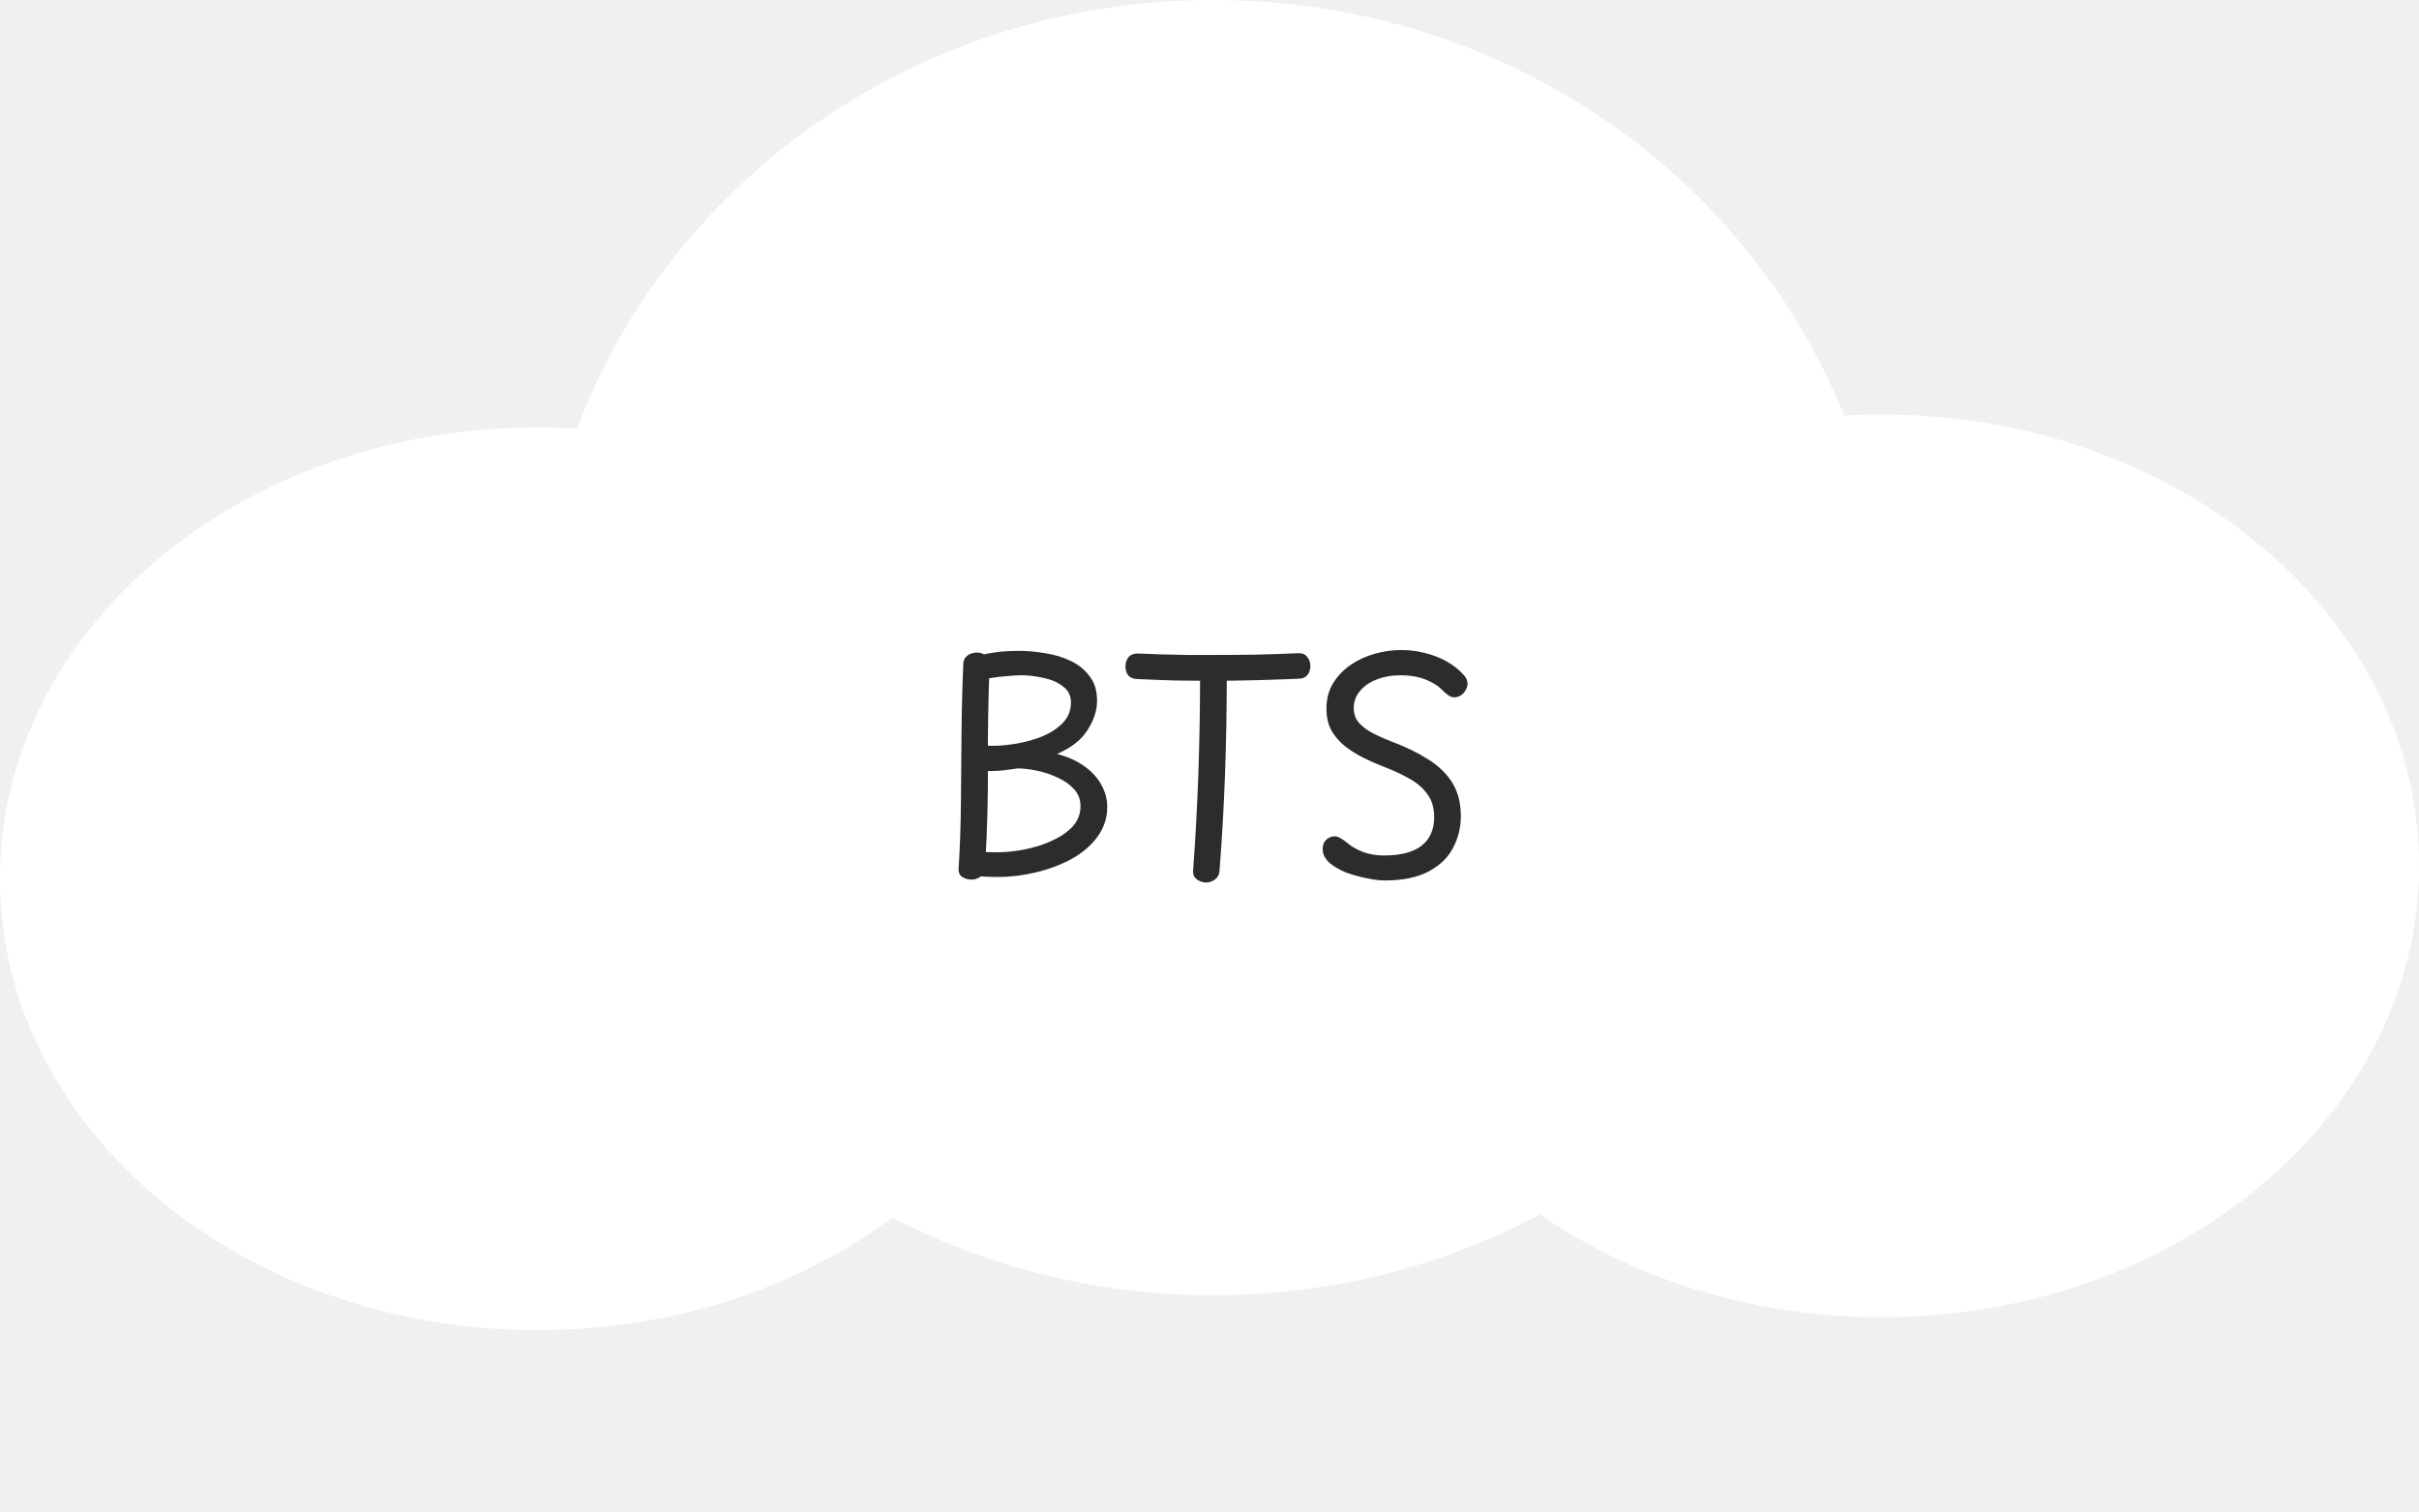
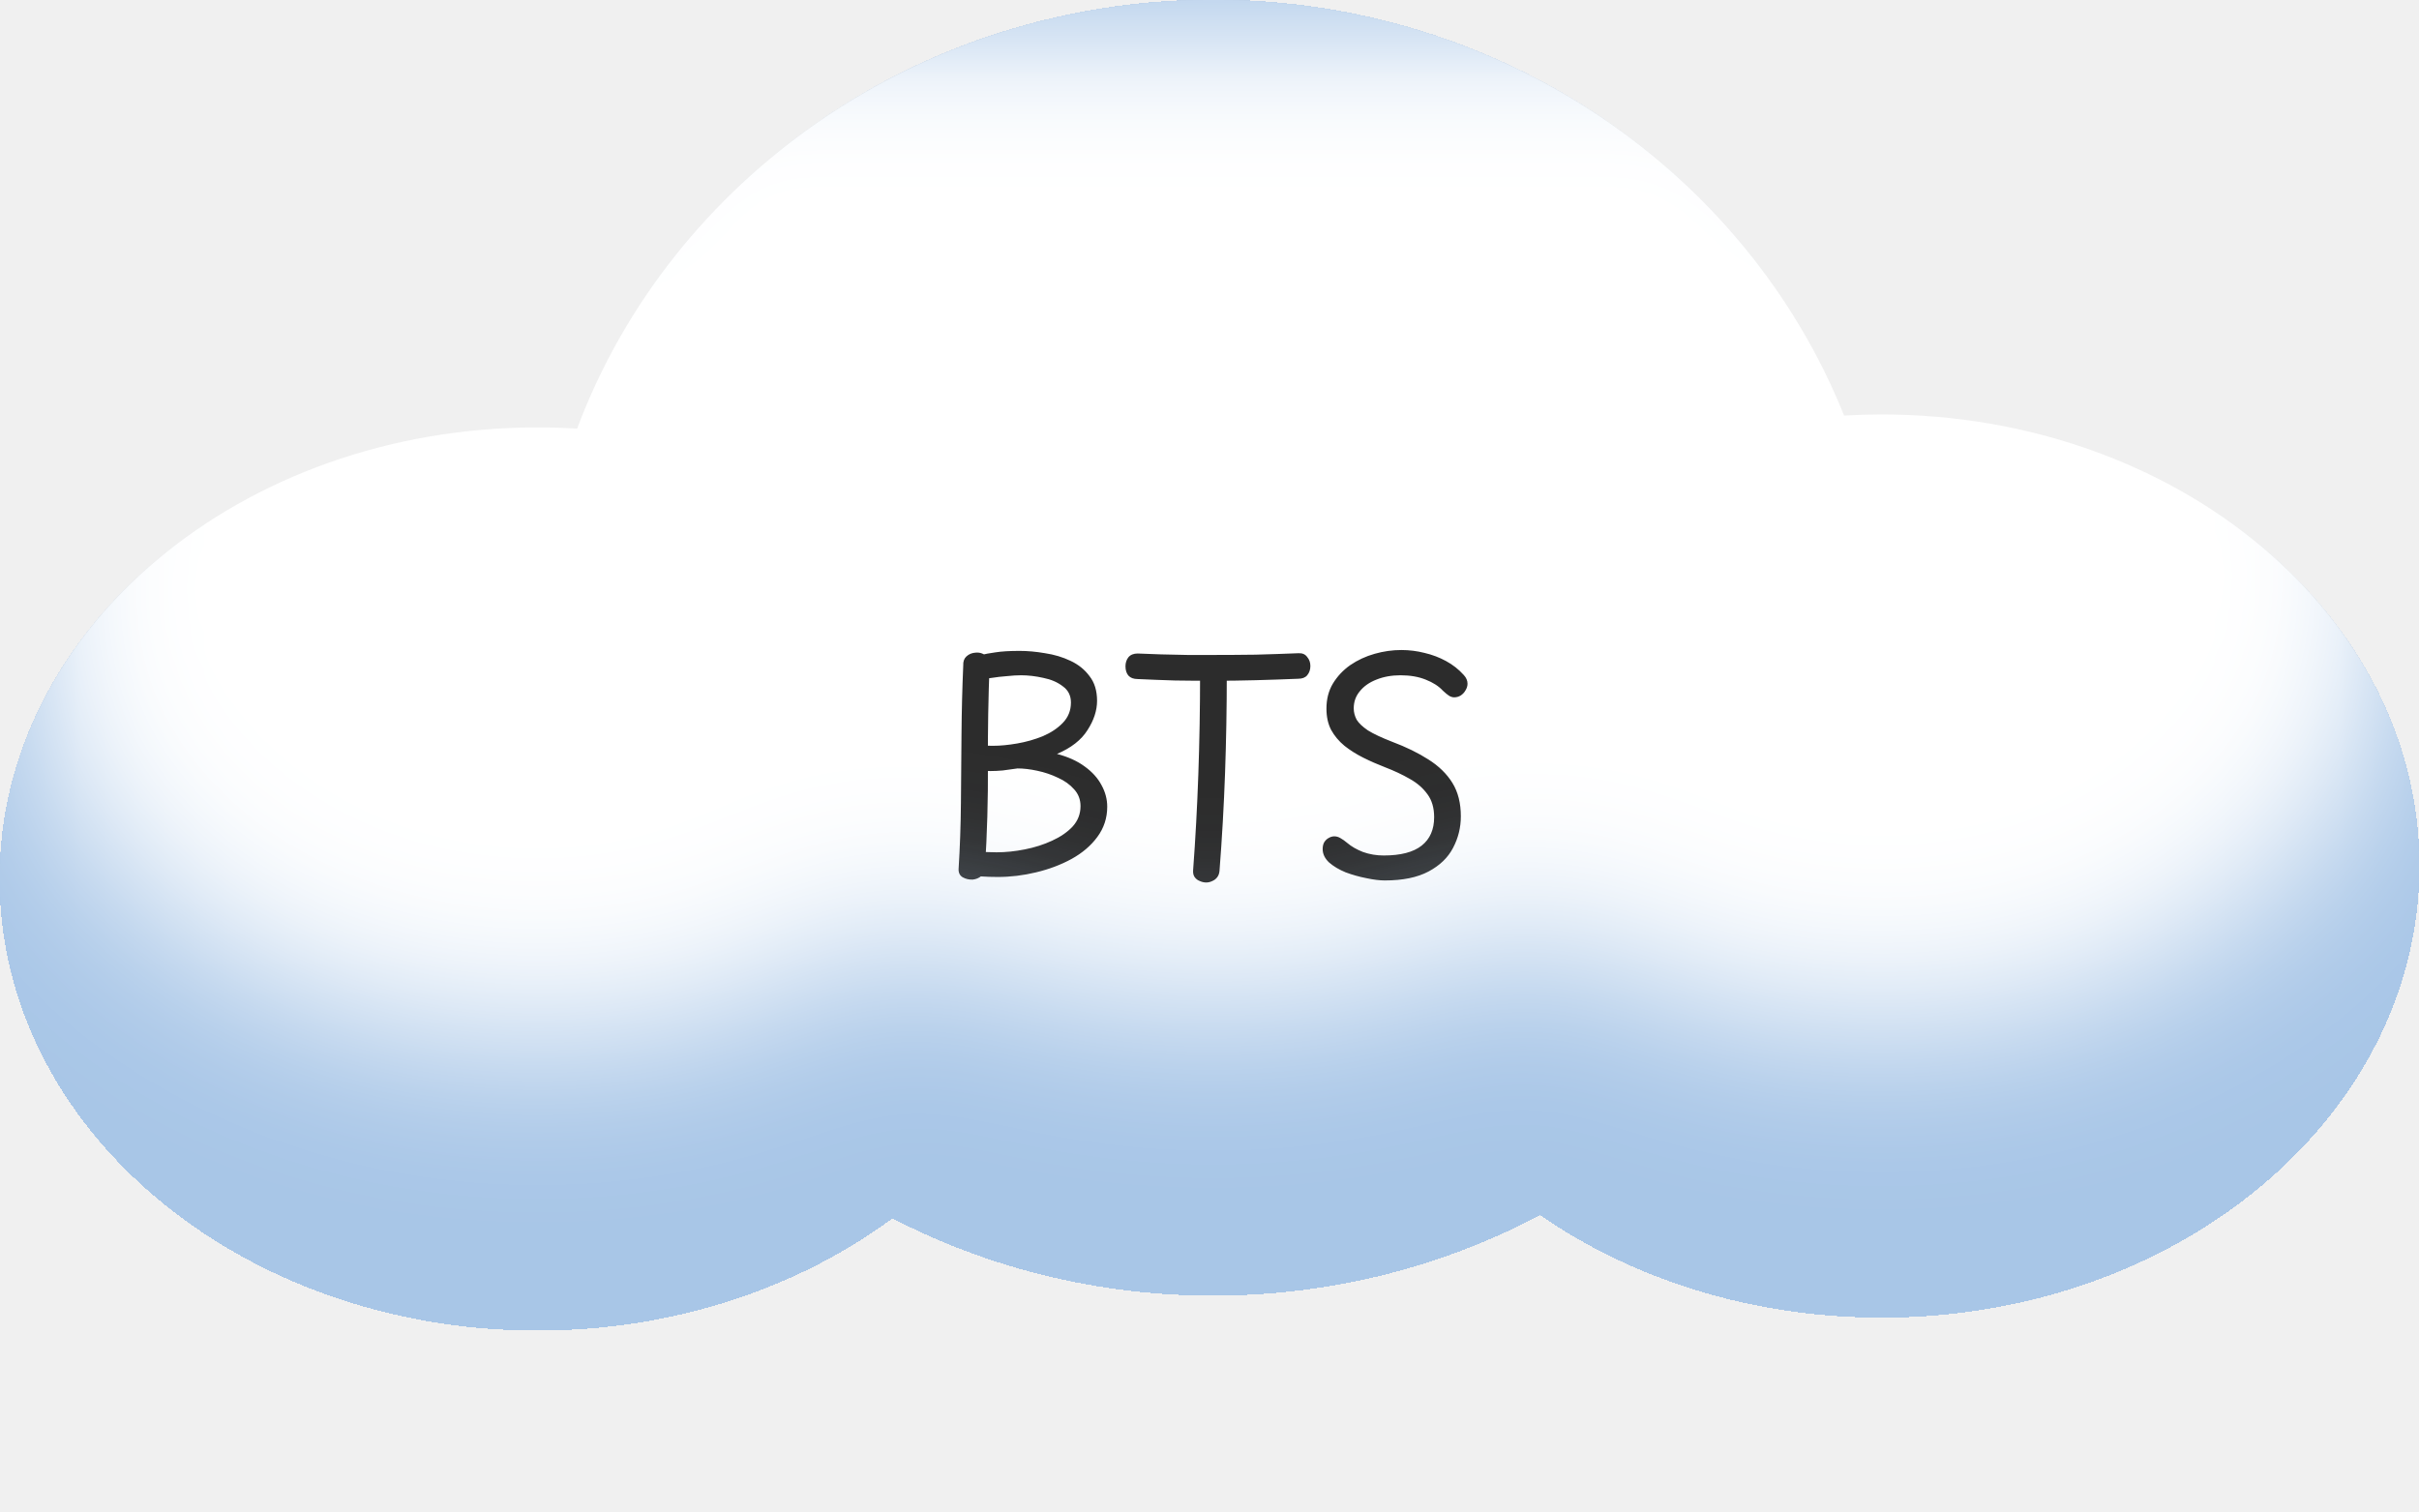
<svg xmlns="http://www.w3.org/2000/svg" width="200" height="125" viewBox="0 0 200 125" fill="none">
-   <path d="M100.3 0C124.097 0 144.417 14.267 152.466 34.366C153.488 34.307 154.52 34.275 155.561 34.275C180.103 34.275 200 50.987 200 71.602C200 92.216 180.103 108.929 155.561 108.929C144.841 108.929 135.009 105.74 127.333 100.432C119.322 104.687 110.107 107.111 100.3 107.111C90.703 107.111 81.671 104.79 73.781 100.702C65.954 106.488 55.685 110 44.438 110C19.896 110 0 93.288 0 72.673C0 52.058 19.896 35.347 44.438 35.347C45.54 35.347 46.633 35.381 47.714 35.447C55.457 14.781 76.078 0 100.3 0Z" fill="white" />
-   <path d="M79.64 55.028C79.624 54.708 79.712 54.46 79.904 54.284C80.112 54.092 80.368 53.988 80.672 53.972C80.864 53.956 81.04 53.98 81.2 54.044C81.376 54.108 81.52 54.212 81.632 54.356C81.76 54.484 81.824 54.652 81.824 54.86C81.712 57.66 81.664 60.468 81.68 63.284C81.696 66.1 81.616 68.916 81.44 71.732C81.424 72.036 81.32 72.276 81.128 72.452C80.936 72.612 80.704 72.708 80.432 72.74C80.128 72.756 79.848 72.692 79.592 72.548C79.352 72.404 79.24 72.172 79.256 71.852C79.368 70.076 79.432 68.252 79.448 66.38C79.464 64.492 79.48 62.596 79.496 60.692C79.512 58.772 79.56 56.884 79.64 55.028ZM81.08 56.18V54.188C81.4 54.092 81.808 54.012 82.304 53.948C82.8 53.868 83.464 53.828 84.296 53.828C84.968 53.828 85.672 53.892 86.408 54.02C87.16 54.132 87.856 54.34 88.496 54.644C89.152 54.948 89.68 55.372 90.08 55.916C90.496 56.444 90.704 57.124 90.704 57.956C90.704 58.756 90.44 59.564 89.912 60.38C89.4 61.196 88.56 61.852 87.392 62.348C88.304 62.588 89.064 62.932 89.672 63.38C90.296 63.828 90.76 64.34 91.064 64.916C91.384 65.492 91.544 66.092 91.544 66.716C91.544 67.644 91.272 68.476 90.728 69.212C90.2 69.932 89.488 70.54 88.592 71.036C87.712 71.516 86.736 71.884 85.664 72.14C84.608 72.396 83.552 72.524 82.496 72.524C82 72.524 81.52 72.508 81.056 72.476C80.608 72.428 80.248 72.388 79.976 72.356L80.24 70.316C80.608 70.38 80.976 70.428 81.344 70.46C81.712 70.476 82.064 70.484 82.4 70.484C83.152 70.484 83.928 70.404 84.728 70.244C85.544 70.084 86.296 69.844 86.984 69.524C87.688 69.204 88.256 68.812 88.688 68.348C89.12 67.868 89.336 67.308 89.336 66.668C89.336 66.124 89.16 65.66 88.808 65.276C88.456 64.876 88.008 64.556 87.464 64.316C86.936 64.06 86.368 63.868 85.76 63.74C85.168 63.612 84.624 63.548 84.128 63.548C83.664 63.612 83.256 63.668 82.904 63.716C82.552 63.748 82.216 63.764 81.896 63.764C81.256 63.764 80.76 63.684 80.408 63.524C80.072 63.364 79.904 63.052 79.904 62.588C79.904 62.412 79.92 62.252 79.952 62.108C79.984 61.948 80.048 61.82 80.144 61.724C80.24 61.612 80.368 61.564 80.528 61.58C80.8 61.596 81.056 61.62 81.296 61.652C81.552 61.668 81.824 61.676 82.112 61.676C82.704 61.676 83.368 61.612 84.104 61.484C84.84 61.356 85.544 61.156 86.216 60.884C86.888 60.596 87.44 60.228 87.872 59.78C88.32 59.316 88.544 58.756 88.544 58.1C88.544 57.524 88.32 57.076 87.872 56.756C87.44 56.42 86.904 56.188 86.264 56.06C85.624 55.916 85.008 55.844 84.416 55.844C84.08 55.844 83.688 55.868 83.24 55.916C82.808 55.948 82.392 55.996 81.992 56.06C81.592 56.108 81.288 56.148 81.08 56.18ZM94.061 56.156C93.725 56.156 93.469 56.06 93.293 55.868C93.133 55.676 93.053 55.42 93.053 55.1C93.053 54.812 93.133 54.564 93.293 54.356C93.469 54.148 93.725 54.044 94.061 54.044C94.621 54.06 95.261 54.084 95.981 54.116C96.717 54.132 97.453 54.148 98.189 54.164C98.941 54.164 99.613 54.164 100.205 54.164C101.405 54.164 102.605 54.156 103.805 54.14C105.005 54.108 106.189 54.068 107.357 54.02C107.677 54.004 107.917 54.108 108.077 54.332C108.253 54.54 108.341 54.788 108.341 55.076C108.341 55.38 108.253 55.636 108.077 55.844C107.917 56.036 107.669 56.132 107.333 56.132C106.165 56.18 104.989 56.22 103.805 56.252C102.637 56.284 101.461 56.3 100.277 56.3C99.237 56.3 98.197 56.292 97.157 56.276C96.117 56.244 95.085 56.204 94.061 56.156ZM99.221 55.772C99.221 55.612 99.253 55.476 99.317 55.364C99.397 55.252 99.493 55.156 99.605 55.076C99.717 54.996 99.837 54.94 99.965 54.908C100.109 54.86 100.237 54.836 100.349 54.836C100.477 54.836 100.605 54.86 100.733 54.908C100.861 54.94 100.973 54.996 101.069 55.076C101.181 55.156 101.269 55.252 101.333 55.364C101.397 55.476 101.429 55.612 101.429 55.772C101.429 58.54 101.381 61.268 101.285 63.956C101.189 66.644 101.037 69.324 100.829 71.996C100.813 72.22 100.749 72.404 100.637 72.548C100.525 72.692 100.389 72.796 100.229 72.86C100.069 72.94 99.901 72.98 99.725 72.98C99.549 72.98 99.373 72.94 99.197 72.86C99.021 72.796 98.877 72.684 98.765 72.524C98.669 72.38 98.629 72.196 98.645 71.972C98.837 69.396 98.981 66.748 99.077 64.028C99.173 61.292 99.221 58.54 99.221 55.772ZM121.021 55.82C121.229 56.044 121.333 56.284 121.333 56.54C121.333 56.732 121.277 56.916 121.165 57.092C121.069 57.268 120.933 57.412 120.757 57.524C120.597 57.62 120.421 57.668 120.229 57.668C120.101 57.668 119.965 57.628 119.821 57.548C119.693 57.468 119.517 57.324 119.293 57.116C118.957 56.748 118.485 56.444 117.877 56.204C117.285 55.964 116.589 55.844 115.789 55.844C115.053 55.844 114.389 55.964 113.797 56.204C113.221 56.428 112.765 56.748 112.429 57.164C112.093 57.564 111.925 58.036 111.925 58.58C111.925 58.9 112.005 59.212 112.165 59.516C112.341 59.804 112.653 60.1 113.101 60.404C113.565 60.692 114.229 61.004 115.093 61.34C116.245 61.772 117.245 62.26 118.093 62.804C118.957 63.348 119.621 63.996 120.085 64.748C120.549 65.5 120.781 66.42 120.781 67.508C120.781 68.436 120.565 69.308 120.133 70.124C119.717 70.924 119.045 71.572 118.117 72.068C117.189 72.564 115.981 72.812 114.493 72.812C114.061 72.812 113.549 72.748 112.957 72.62C112.381 72.508 111.813 72.348 111.253 72.14C110.709 71.916 110.253 71.644 109.885 71.324C109.533 70.988 109.357 70.62 109.357 70.22C109.357 69.996 109.397 69.812 109.477 69.668C109.573 69.508 109.693 69.388 109.837 69.308C109.997 69.212 110.157 69.164 110.317 69.164C110.493 69.164 110.661 69.212 110.821 69.308C110.997 69.404 111.189 69.54 111.397 69.716C111.733 70.004 112.165 70.252 112.693 70.46C113.237 70.652 113.805 70.748 114.397 70.748C115.805 70.748 116.853 70.476 117.541 69.932C118.229 69.388 118.573 68.604 118.573 67.58C118.573 66.812 118.389 66.18 118.021 65.684C117.653 65.172 117.165 64.748 116.557 64.412C115.949 64.06 115.269 63.74 114.517 63.452C113.893 63.212 113.293 62.948 112.717 62.66C112.141 62.372 111.621 62.044 111.157 61.676C110.693 61.292 110.325 60.852 110.053 60.356C109.797 59.86 109.669 59.276 109.669 58.604C109.669 57.82 109.845 57.132 110.197 56.54C110.565 55.932 111.045 55.42 111.637 55.004C112.245 54.588 112.917 54.276 113.653 54.068C114.389 53.86 115.125 53.756 115.861 53.756C116.517 53.756 117.157 53.836 117.781 53.996C118.405 54.14 118.997 54.364 119.557 54.668C120.117 54.972 120.605 55.356 121.021 55.82Z" fill="#2C2C2C" />
+   <g filter="url(#filter0_i_80_77)">
+     <path d="M100.3 0C124.097 0 144.417 14.267 152.466 34.366C153.488 34.307 154.52 34.275 155.561 34.275C180.103 34.275 200 50.987 200 71.602C200 92.216 180.103 108.929 155.561 108.929C144.841 108.929 135.009 105.74 127.333 100.432C119.322 104.687 110.107 107.111 100.3 107.111C90.703 107.111 81.671 104.79 73.781 100.702C65.954 106.488 55.685 110 44.438 110C19.896 110 0 93.288 0 72.673C0 52.058 19.896 35.347 44.438 35.347C45.54 35.347 46.633 35.381 47.714 35.447C55.457 14.781 76.078 0 100.3 0Z" fill="white" />
+     <path d="M79.64 55.028C79.624 54.708 79.712 54.46 79.904 54.284C80.112 54.092 80.368 53.988 80.672 53.972C80.864 53.956 81.04 53.98 81.2 54.044C81.376 54.108 81.52 54.212 81.632 54.356C81.76 54.484 81.824 54.652 81.824 54.86C81.712 57.66 81.664 60.468 81.68 63.284C81.696 66.1 81.616 68.916 81.44 71.732C81.424 72.036 81.32 72.276 81.128 72.452C80.936 72.612 80.704 72.708 80.432 72.74C80.128 72.756 79.848 72.692 79.592 72.548C79.352 72.404 79.24 72.172 79.256 71.852C79.368 70.076 79.432 68.252 79.448 66.38C79.464 64.492 79.48 62.596 79.496 60.692C79.512 58.772 79.56 56.884 79.64 55.028ZM81.08 56.18V54.188C81.4 54.092 81.808 54.012 82.304 53.948C82.8 53.868 83.464 53.828 84.296 53.828C84.968 53.828 85.672 53.892 86.408 54.02C87.16 54.132 87.856 54.34 88.496 54.644C89.152 54.948 89.68 55.372 90.08 55.916C90.496 56.444 90.704 57.124 90.704 57.956C90.704 58.756 90.44 59.564 89.912 60.38C89.4 61.196 88.56 61.852 87.392 62.348C88.304 62.588 89.064 62.932 89.672 63.38C90.296 63.828 90.76 64.34 91.064 64.916C91.384 65.492 91.544 66.092 91.544 66.716C91.544 67.644 91.272 68.476 90.728 69.212C90.2 69.932 89.488 70.54 88.592 71.036C87.712 71.516 86.736 71.884 85.664 72.14C84.608 72.396 83.552 72.524 82.496 72.524C82 72.524 81.52 72.508 81.056 72.476C80.608 72.428 80.248 72.388 79.976 72.356L80.24 70.316C80.608 70.38 80.976 70.428 81.344 70.46C81.712 70.476 82.064 70.484 82.4 70.484C83.152 70.484 83.928 70.404 84.728 70.244C85.544 70.084 86.296 69.844 86.984 69.524C87.688 69.204 88.256 68.812 88.688 68.348C89.12 67.868 89.336 67.308 89.336 66.668C89.336 66.124 89.16 65.66 88.808 65.276C88.456 64.876 88.008 64.556 87.464 64.316C86.936 64.06 86.368 63.868 85.76 63.74C85.168 63.612 84.624 63.548 84.128 63.548C83.664 63.612 83.256 63.668 82.904 63.716C82.552 63.748 82.216 63.764 81.896 63.764C81.256 63.764 80.76 63.684 80.408 63.524C80.072 63.364 79.904 63.052 79.904 62.588C79.904 62.412 79.92 62.252 79.952 62.108C79.984 61.948 80.048 61.82 80.144 61.724C80.24 61.612 80.368 61.564 80.528 61.58C80.8 61.596 81.056 61.62 81.296 61.652C81.552 61.668 81.824 61.676 82.112 61.676C82.704 61.676 83.368 61.612 84.104 61.484C84.84 61.356 85.544 61.156 86.216 60.884C86.888 60.596 87.44 60.228 87.872 59.78C88.32 59.316 88.544 58.756 88.544 58.1C88.544 57.524 88.32 57.076 87.872 56.756C87.44 56.42 86.904 56.188 86.264 56.06C85.624 55.916 85.008 55.844 84.416 55.844C84.08 55.844 83.688 55.868 83.24 55.916C82.808 55.948 82.392 55.996 81.992 56.06C81.592 56.108 81.288 56.148 81.08 56.18ZM94.061 56.156C93.725 56.156 93.469 56.06 93.293 55.868C93.133 55.676 93.053 55.42 93.053 55.1C93.053 54.812 93.133 54.564 93.293 54.356C93.469 54.148 93.725 54.044 94.061 54.044C94.621 54.06 95.261 54.084 95.981 54.116C96.717 54.132 97.453 54.148 98.189 54.164C98.941 54.164 99.613 54.164 100.205 54.164C101.405 54.164 102.605 54.156 103.805 54.14C105.005 54.108 106.189 54.068 107.357 54.02C107.677 54.004 107.917 54.108 108.077 54.332C108.253 54.54 108.341 54.788 108.341 55.076C108.341 55.38 108.253 55.636 108.077 55.844C107.917 56.036 107.669 56.132 107.333 56.132C106.165 56.18 104.989 56.22 103.805 56.252C102.637 56.284 101.461 56.3 100.277 56.3C99.237 56.3 98.197 56.292 97.157 56.276C96.117 56.244 95.085 56.204 94.061 56.156ZM99.221 55.772C99.221 55.612 99.253 55.476 99.317 55.364C99.397 55.252 99.493 55.156 99.605 55.076C99.717 54.996 99.837 54.94 99.965 54.908C100.109 54.86 100.237 54.836 100.349 54.836C100.477 54.836 100.605 54.86 100.733 54.908C100.861 54.94 100.973 54.996 101.069 55.076C101.181 55.156 101.269 55.252 101.333 55.364C101.397 55.476 101.429 55.612 101.429 55.772C101.429 58.54 101.381 61.268 101.285 63.956C101.189 66.644 101.037 69.324 100.829 71.996C100.813 72.22 100.749 72.404 100.637 72.548C100.525 72.692 100.389 72.796 100.229 72.86C100.069 72.94 99.901 72.98 99.725 72.98C99.549 72.98 99.373 72.94 99.197 72.86C99.021 72.796 98.877 72.684 98.765 72.524C98.669 72.38 98.629 72.196 98.645 71.972C98.837 69.396 98.981 66.748 99.077 64.028C99.173 61.292 99.221 58.54 99.221 55.772ZM121.021 55.82C121.229 56.044 121.333 56.284 121.333 56.54C121.333 56.732 121.277 56.916 121.165 57.092C121.069 57.268 120.933 57.412 120.757 57.524C120.597 57.62 120.421 57.668 120.229 57.668C120.101 57.668 119.965 57.628 119.821 57.548C119.693 57.468 119.517 57.324 119.293 57.116C118.957 56.748 118.485 56.444 117.877 56.204C117.285 55.964 116.589 55.844 115.789 55.844C115.053 55.844 114.389 55.964 113.797 56.204C113.221 56.428 112.765 56.748 112.429 57.164C112.093 57.564 111.925 58.036 111.925 58.58C111.925 58.9 112.005 59.212 112.165 59.516C112.341 59.804 112.653 60.1 113.101 60.404C113.565 60.692 114.229 61.004 115.093 61.34C116.245 61.772 117.245 62.26 118.093 62.804C118.957 63.348 119.621 63.996 120.085 64.748C120.549 65.5 120.781 66.42 120.781 67.508C120.781 68.436 120.565 69.308 120.133 70.124C119.717 70.924 119.045 71.572 118.117 72.068C117.189 72.564 115.981 72.812 114.493 72.812C114.061 72.812 113.549 72.748 112.957 72.62C112.381 72.508 111.813 72.348 111.253 72.14C110.709 71.916 110.253 71.644 109.885 71.324C109.533 70.988 109.357 70.62 109.357 70.22C109.357 69.996 109.397 69.812 109.477 69.668C109.573 69.508 109.693 69.388 109.837 69.308C109.997 69.212 110.157 69.164 110.317 69.164C110.493 69.164 110.661 69.212 110.821 69.308C110.997 69.404 111.189 69.54 111.397 69.716C111.733 70.004 112.165 70.252 112.693 70.46C113.237 70.652 113.805 70.748 114.397 70.748C115.805 70.748 116.853 70.476 117.541 69.932C118.229 69.388 118.573 68.604 118.573 67.58C118.573 66.812 118.389 66.18 118.021 65.684C117.653 65.172 117.165 64.748 116.557 64.412C115.949 64.06 115.269 63.74 114.517 63.452C113.893 63.212 113.293 62.948 112.717 62.66C112.141 62.372 111.621 62.044 111.157 61.676C110.693 61.292 110.325 60.852 110.053 60.356C109.797 59.86 109.669 59.276 109.669 58.604C109.669 57.82 109.845 57.132 110.197 56.54C110.565 55.932 111.045 55.42 111.637 55.004C112.245 54.588 112.917 54.276 113.653 54.068C114.389 53.86 115.125 53.756 115.861 53.756C116.517 53.756 117.157 53.836 117.781 53.996C118.405 54.14 118.997 54.364 119.557 54.668C120.117 54.972 120.605 55.356 121.021 55.82Z" fill="#2C2C2C" />
+   </g>
+   <defs>
+     <filter id="filter0_i_80_77" x="0" y="-14" width="200" height="124" filterUnits="userSpaceOnUse" color-interpolation-filters="sRGB">
+       <feFlood flood-opacity="0" result="BackgroundImageFix" />
+       <feBlend mode="normal" in="SourceGraphic" in2="BackgroundImageFix" result="shape" />
+       <feColorMatrix in="SourceAlpha" type="matrix" values="0 0 0 0 0 0 0 0 0 0 0 0 0 0 0 0 0 0 127 0" result="hardAlpha" />
+       <feOffset dy="-24" />
+       <feGaussianBlur stdDeviation="7" />
+       <feComposite in2="hardAlpha" operator="arithmetic" k2="-1" k3="1" />
+       <feColorMatrix type="matrix" values="0 0 0 0 0.659 0 0 0 0 0.776 0 0 0 0 0.906 0 0 0 1 0" />
+       <feBlend mode="normal" in2="shape" result="effect1_innerShadow_80_77" />
+     </filter>
+   </defs>
</svg>
